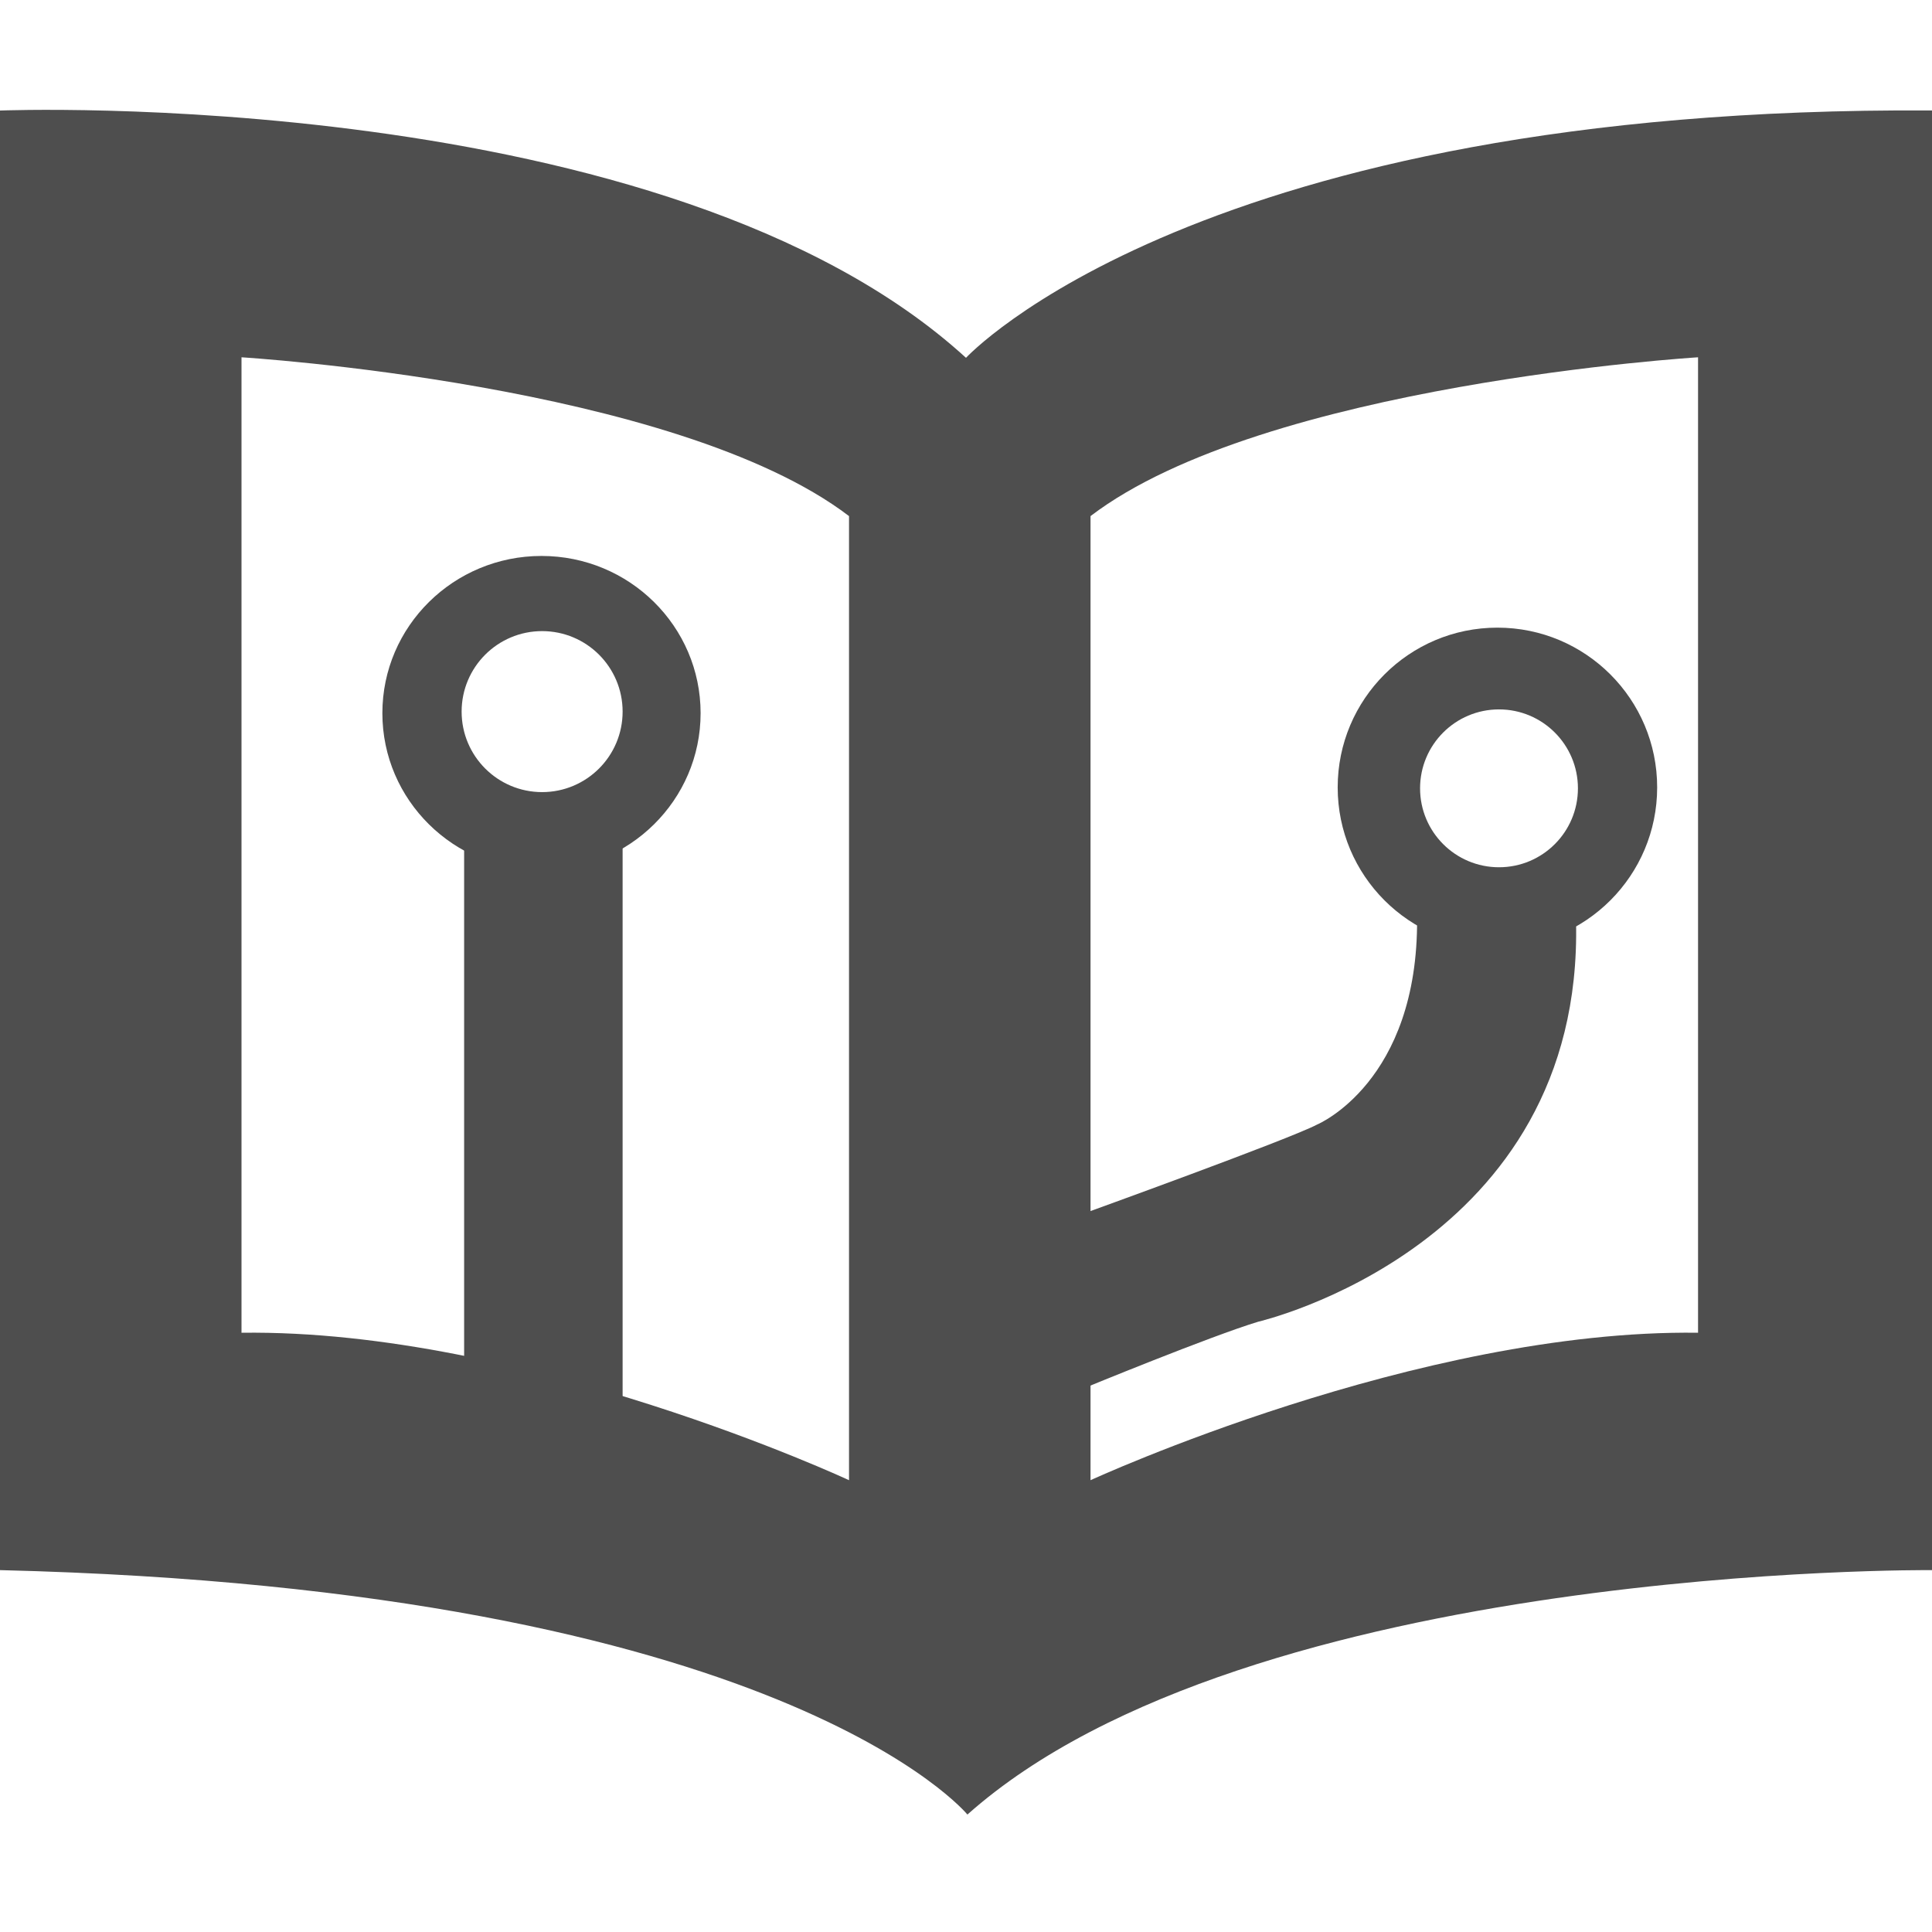
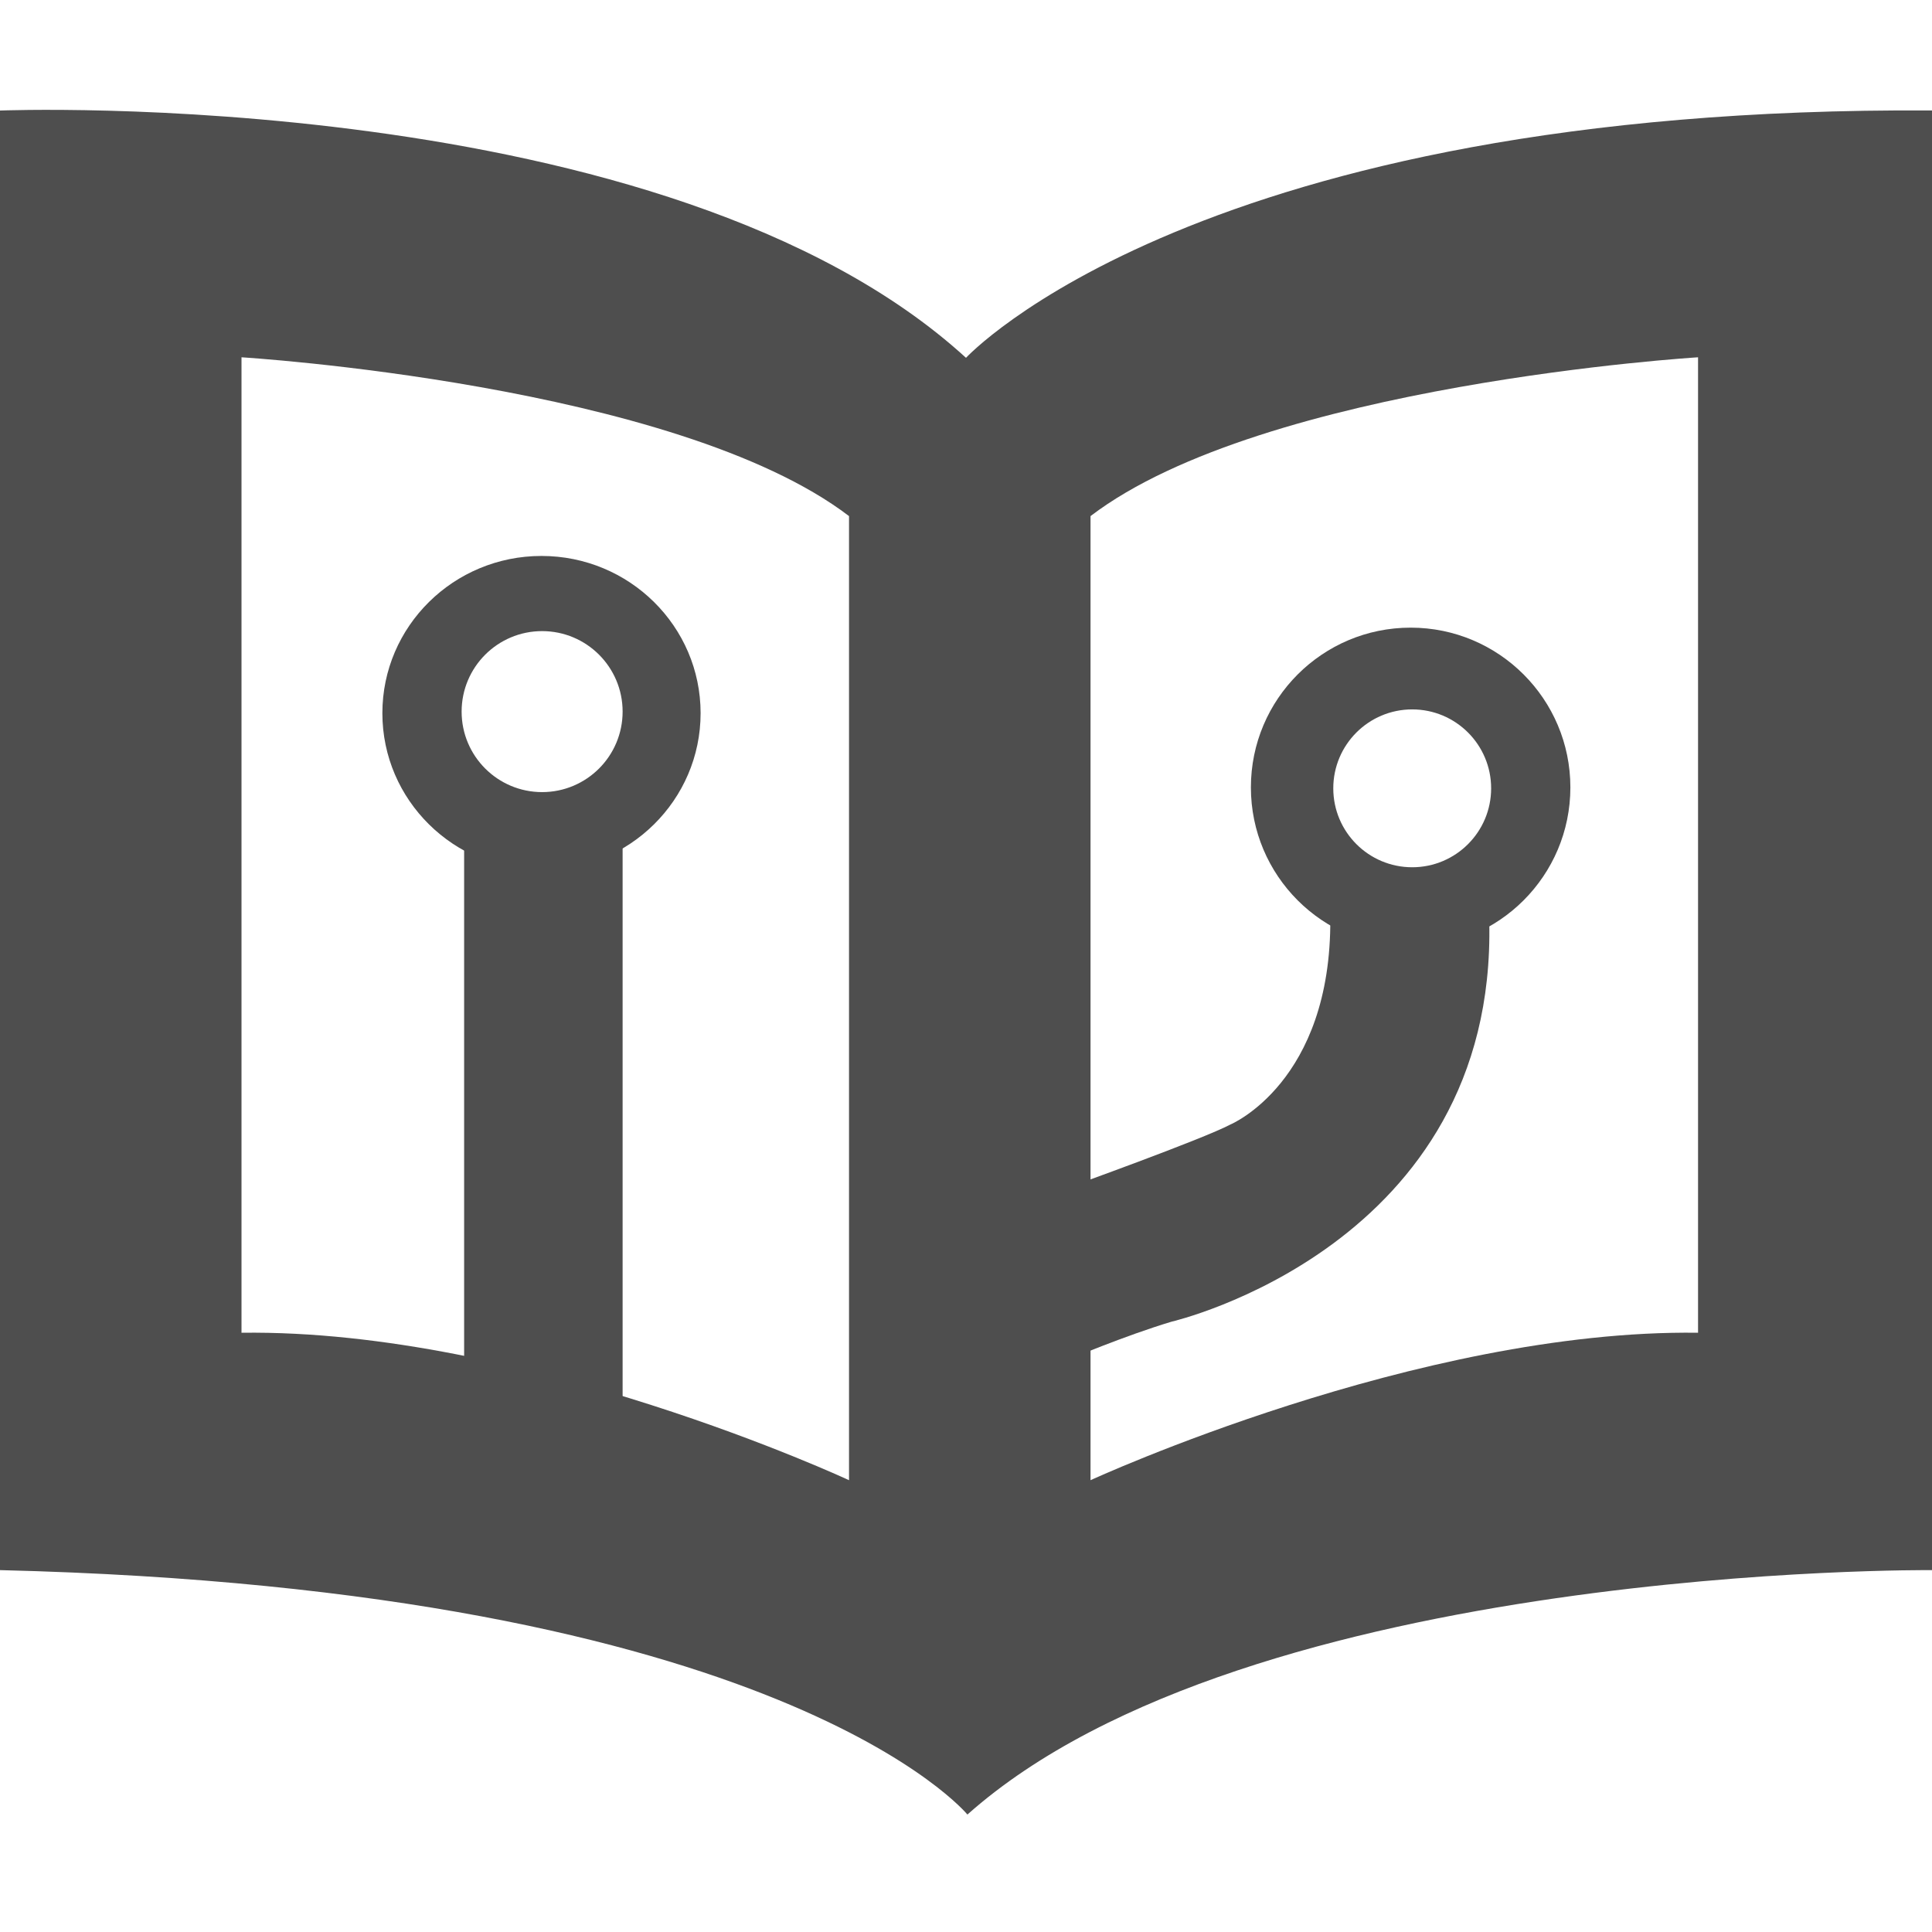
- <svg xmlns="http://www.w3.org/2000/svg" version="1.1" x="0px" y="0px" width="512px" height="512px" viewBox="0 0 512 512" style="enable-background:new 0 0 512 512;" xml:space="preserve">
+ <svg xmlns="http://www.w3.org/2000/svg" version="1.1" id="gitbook" x="0px" y="0px" width="512px" height="512px" viewBox="0 0 512 512" style="enable-background:new 0 0 512 512;" xml:space="preserve">
  <g id="book" style="display:none;">
    <path style="display:inline;fill:#FF1010;" d="M0,30.735c0,0,176.293-6.951,255.5,65.402c0,0,61.5-66.613,255.5-65.421v386.069   c0,0-180.596-1.675-255.124,64.649c0,0-48.876-59.624-255.876-64.649V30.735z" />
  </g>
  <g id="pages" style="display:none;">
    <path style="display:inline;fill:#1F40FF;" d="M63,97c0,0,115,7,161,42v255c0,0-86-40-161-39V97z" />
    <path style="display:inline;fill:#1F40FF;" d="M448,97c0,0-115,7-161,42v255c0,0,87-40,161-39V97z" />
  </g>
  <g id="Book_pages">
    <path style="fill:#4E4E4E;" d="M256,94.824C176.638,22.33,0,29.294,0,29.294v386.805c207.405,5.034,256.377,64.775,256.377,64.775   C331.05,414.421,512,416.099,512,416.099V29.275C317.62,28.081,256,94.824,256,94.824z M225,392.268c0,0-86-40.078-161-39.076   V94.687c0,0,115,7.014,161,42.082V392.268z M450,353.192c-74-1.002-161,39.076-161,39.076V136.769c46-35.068,161-42.082,161-42.082   V353.192z" />
  </g>
  <g id="branch_right">
-     <path style="fill:#4E4E4E;" d="M417.667,244.167c2,86.167-84.167,106.083-84.167,106.083C321,354,287,368,287,368v-46.333   c0,0,54.783-19.788,62.083-23.667c0,0,26.795-11.167,26.461-54.667L417.667,244.167z" />
+     <path style="fill:#4E4E4E;" d="M394.667,244.167c2,86.167-84.167,106.083-84.167,106.083C298,354,283,360.359,283,360.359V314.73   c0,0,35.783-12.851,43.083-16.729c0,0,26.795-11.167,26.461-54.667L394.667,244.167z" />
    <path style="fill:#4E4E4E;stroke:#FF1010;stroke-miterlimit:10;" d="M355,341.5" />
    <path style="fill:#4E4E4E;stroke:#FF1010;stroke-miterlimit:10;" d="M287.5,368" />
-     <path style="fill:#4E4E4E;" d="M396.833,166.333c-23.38,0-42.333,18.953-42.333,42.333c0,23.38,18.953,42.333,42.333,42.333   c23.38,0,42.333-18.953,42.333-42.333C439.167,185.287,420.213,166.333,396.833,166.333z M397.25,229.833   c-11.552,0-20.917-9.365-20.917-20.917c0-11.552,9.365-20.917,20.917-20.917s20.917,9.365,20.917,20.917   C418.167,220.469,408.802,229.833,397.25,229.833z" />
+     <path style="fill:#4E4E4E;" d="M373.833,166.333c-23.38,0-42.333,18.953-42.333,42.333s18.953,42.333,42.333,42.333   s42.333-18.953,42.333-42.333C416.167,185.287,397.213,166.333,373.833,166.333z M374.25,229.833   c-11.552,0-20.917-9.365-20.917-20.917s9.365-20.917,20.917-20.917s20.917,9.365,20.917,20.917   C395.167,220.469,385.802,229.833,374.25,229.833z" />
  </g>
  <g id="branch_left">
    <polygon style="fill:#4E4E4E;" points="123,368 123,224 165,224 165,373  " />
-     <path style="fill:#4E4E4E;" d="M143.5,147.333c-23.288,0-42.167,18.655-42.167,41.667c0,23.012,18.879,41.667,42.167,41.667   s42.167-18.655,42.167-41.667C185.667,165.988,166.788,147.333,143.5,147.333z M143.667,209.917   c-11.782,0-21.333-9.551-21.333-21.333c0-11.782,9.551-21.333,21.333-21.333c11.782,0,21.333,9.551,21.333,21.333   C165,200.365,155.449,209.917,143.667,209.917z" />
+     <path style="fill:#4E4E4E;" d="M143.5,147.333c-23.288,0-42.167,18.655-42.167,41.667s18.879,41.667,42.167,41.667   s42.167-18.655,42.167-41.667C185.667,165.988,166.788,147.333,143.5,147.333z M143.667,209.917   c-11.782,0-21.333-9.551-21.333-21.333s9.551-21.333,21.333-21.333S165,176.802,165,188.584   C165,200.365,155.449,209.917,143.667,209.917z" />
  </g>
</svg>
